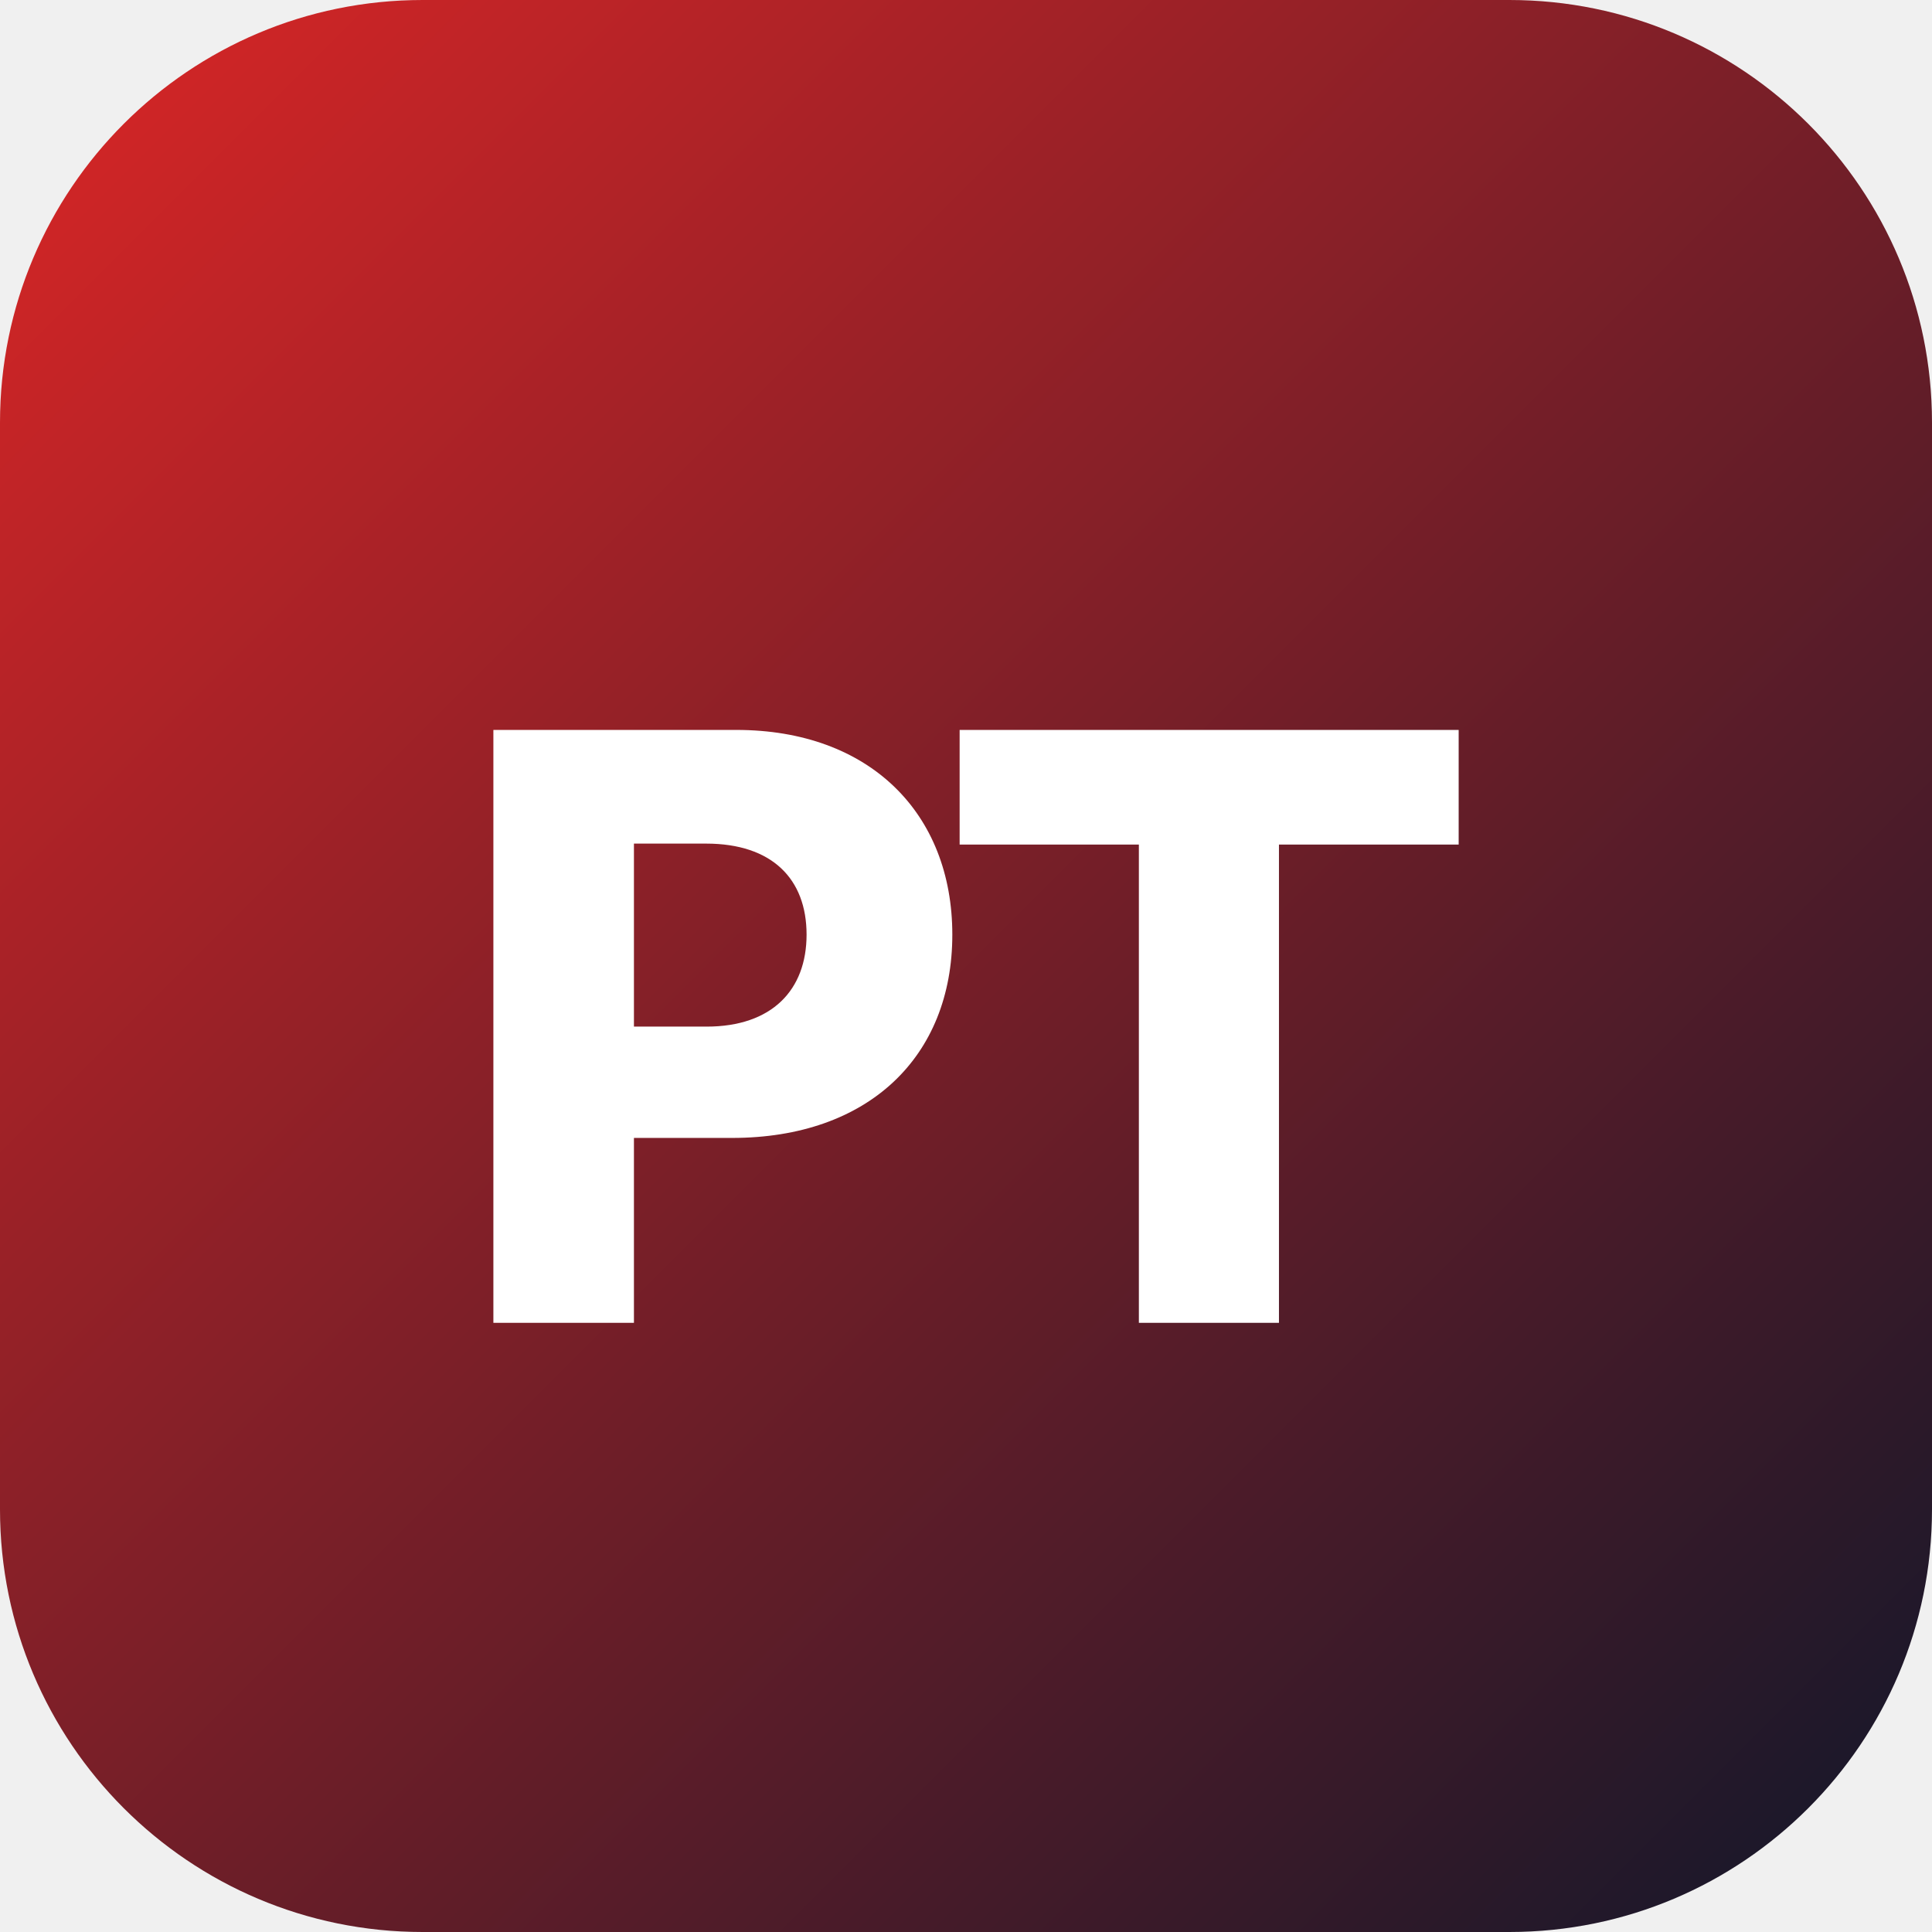
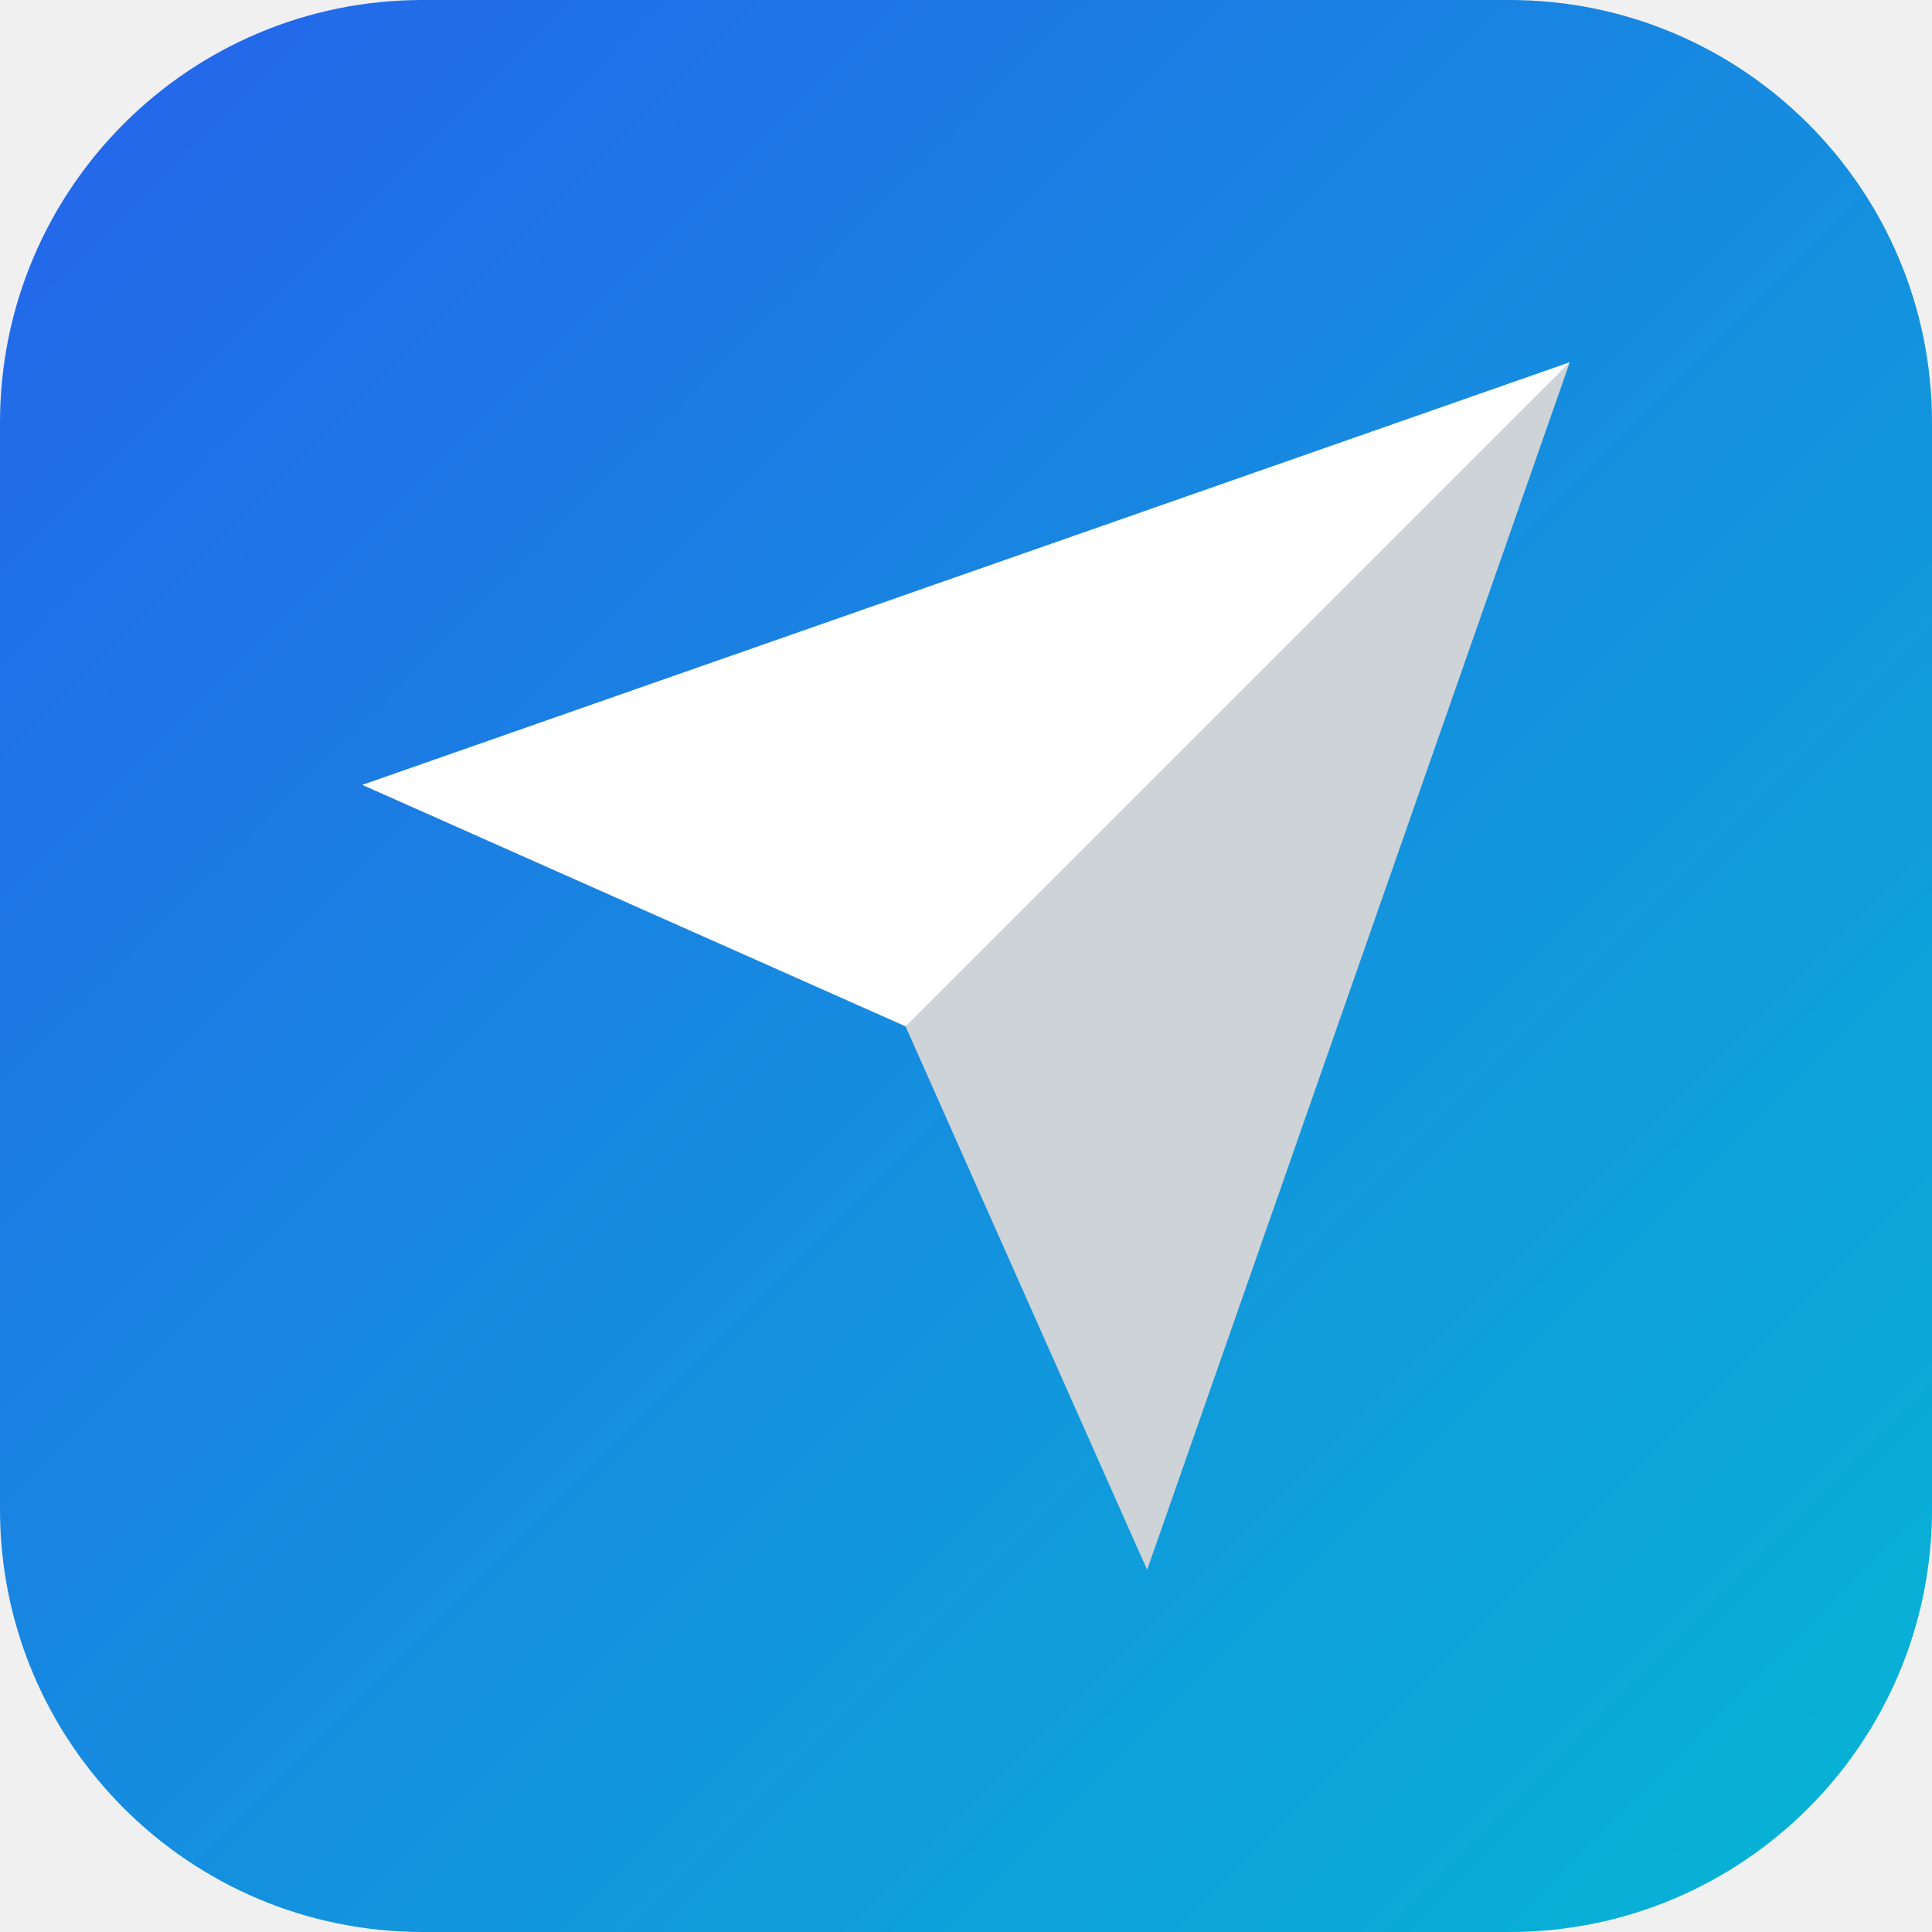
- <svg xmlns="http://www.w3.org/2000/svg" viewBox="0 0 64 64" role="img" aria-label="PTO Command Center">
+ <svg xmlns="http://www.w3.org/2000/svg" viewBox="0 0 64 64" role="img" aria-label="PTO Pilot">
  <defs>
    <linearGradient id="g" x1="0" y1="0" x2="1" y2="1">
-       <stop offset="0" stop-color="#DC2626" />
-       <stop offset="1" stop-color="#0F172A" />
+       <stop offset="0" stop-color="#2563EB" />
+       <stop offset="1" stop-color="#06B6D4" />
    </linearGradient>
  </defs>
  <rect width="64" height="64" rx="14" fill="url(#g)" />
-   <text x="32" y="34" font-family="Inter, Segoe UI, Arial, sans-serif" font-size="27" font-weight="800" fill="#ffffff" text-anchor="middle" dominant-baseline="central" letter-spacing="-1.5">PT</text>
+   <g transform="translate(8,8) scale(2)">
+     <polygon points="22 2 15 22 11 13 2 9" fill="#ffffff" />
+     <polygon points="22 2 11 13 15 22" fill="#0a2540" fill-opacity=".2" />
+   </g>
</svg>
